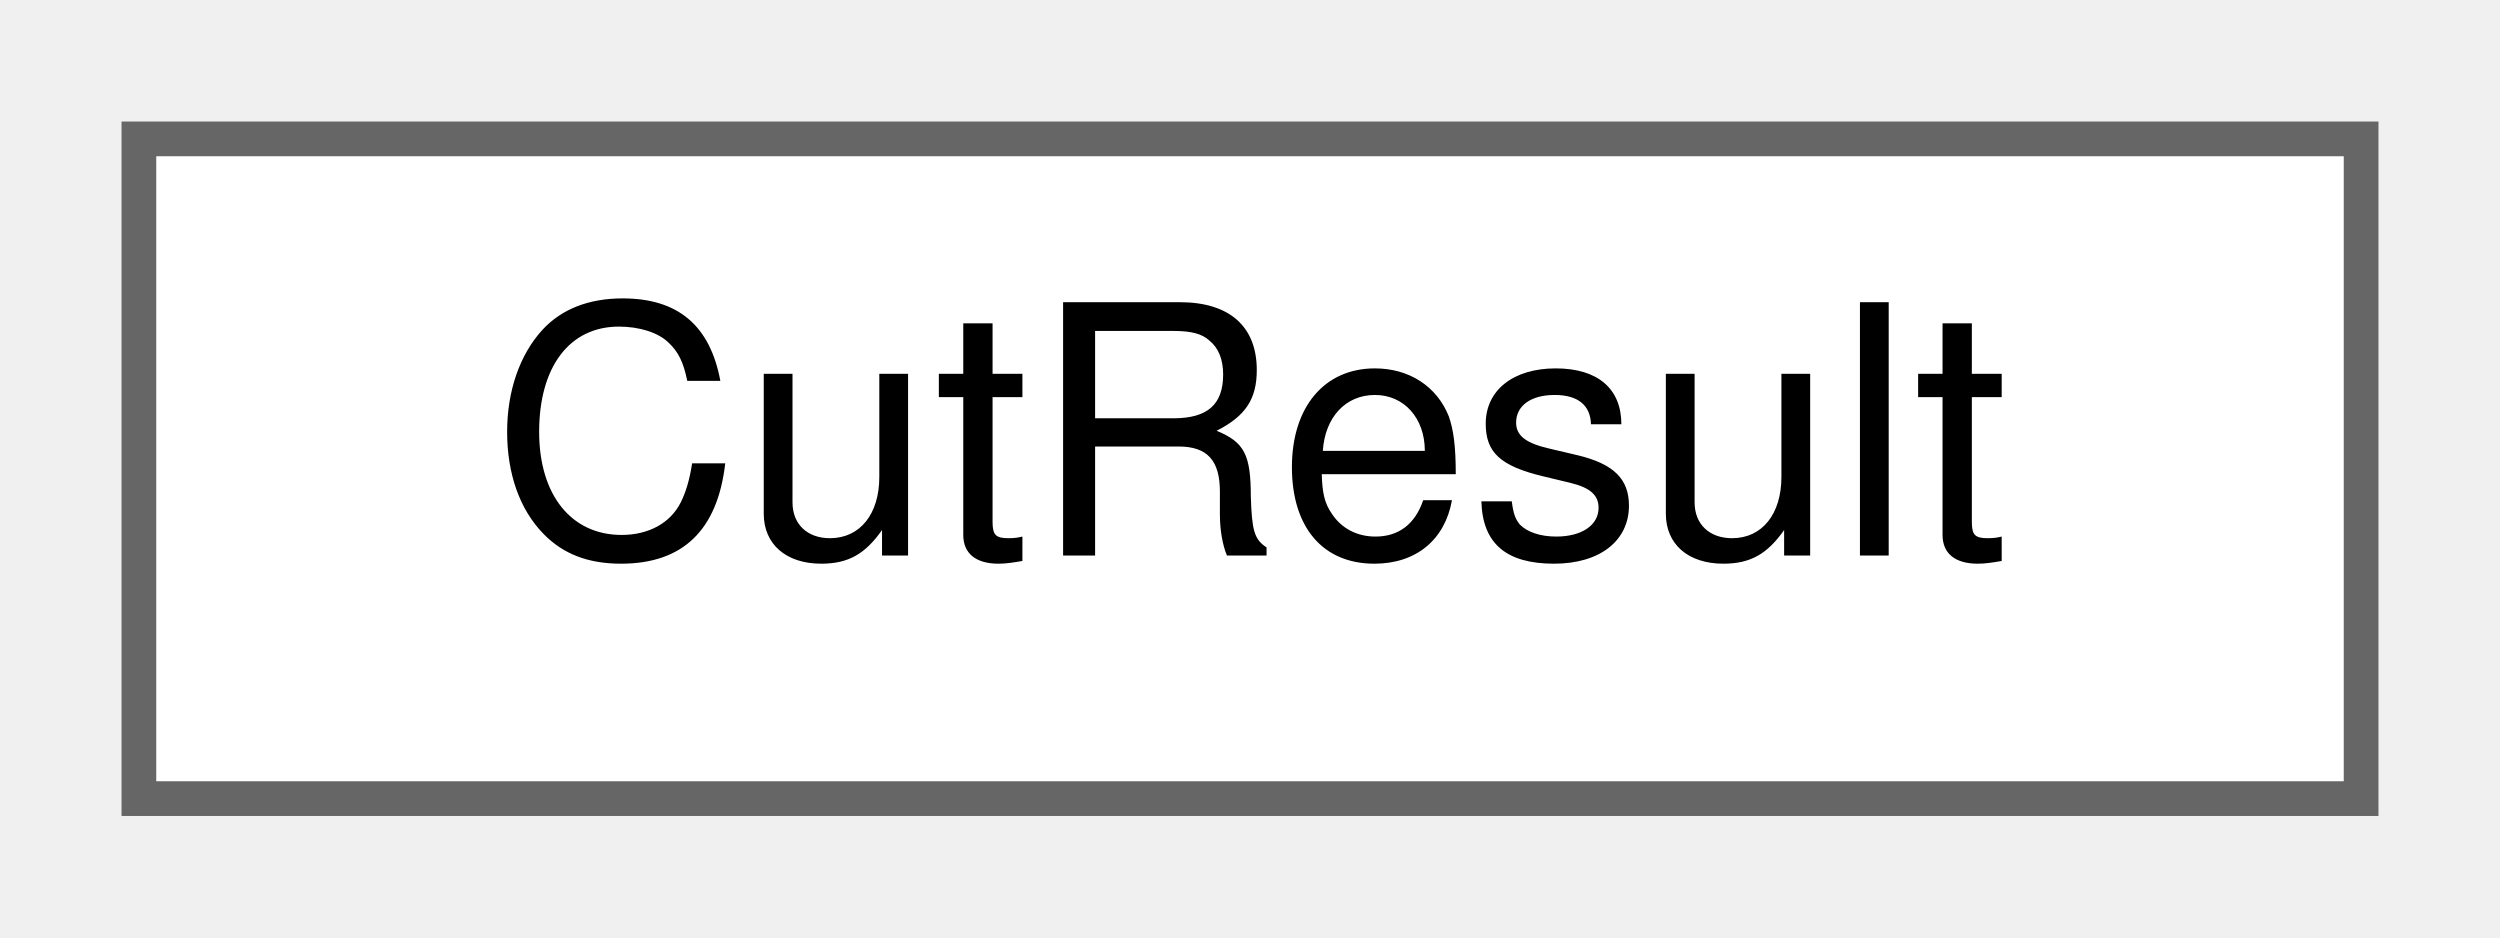
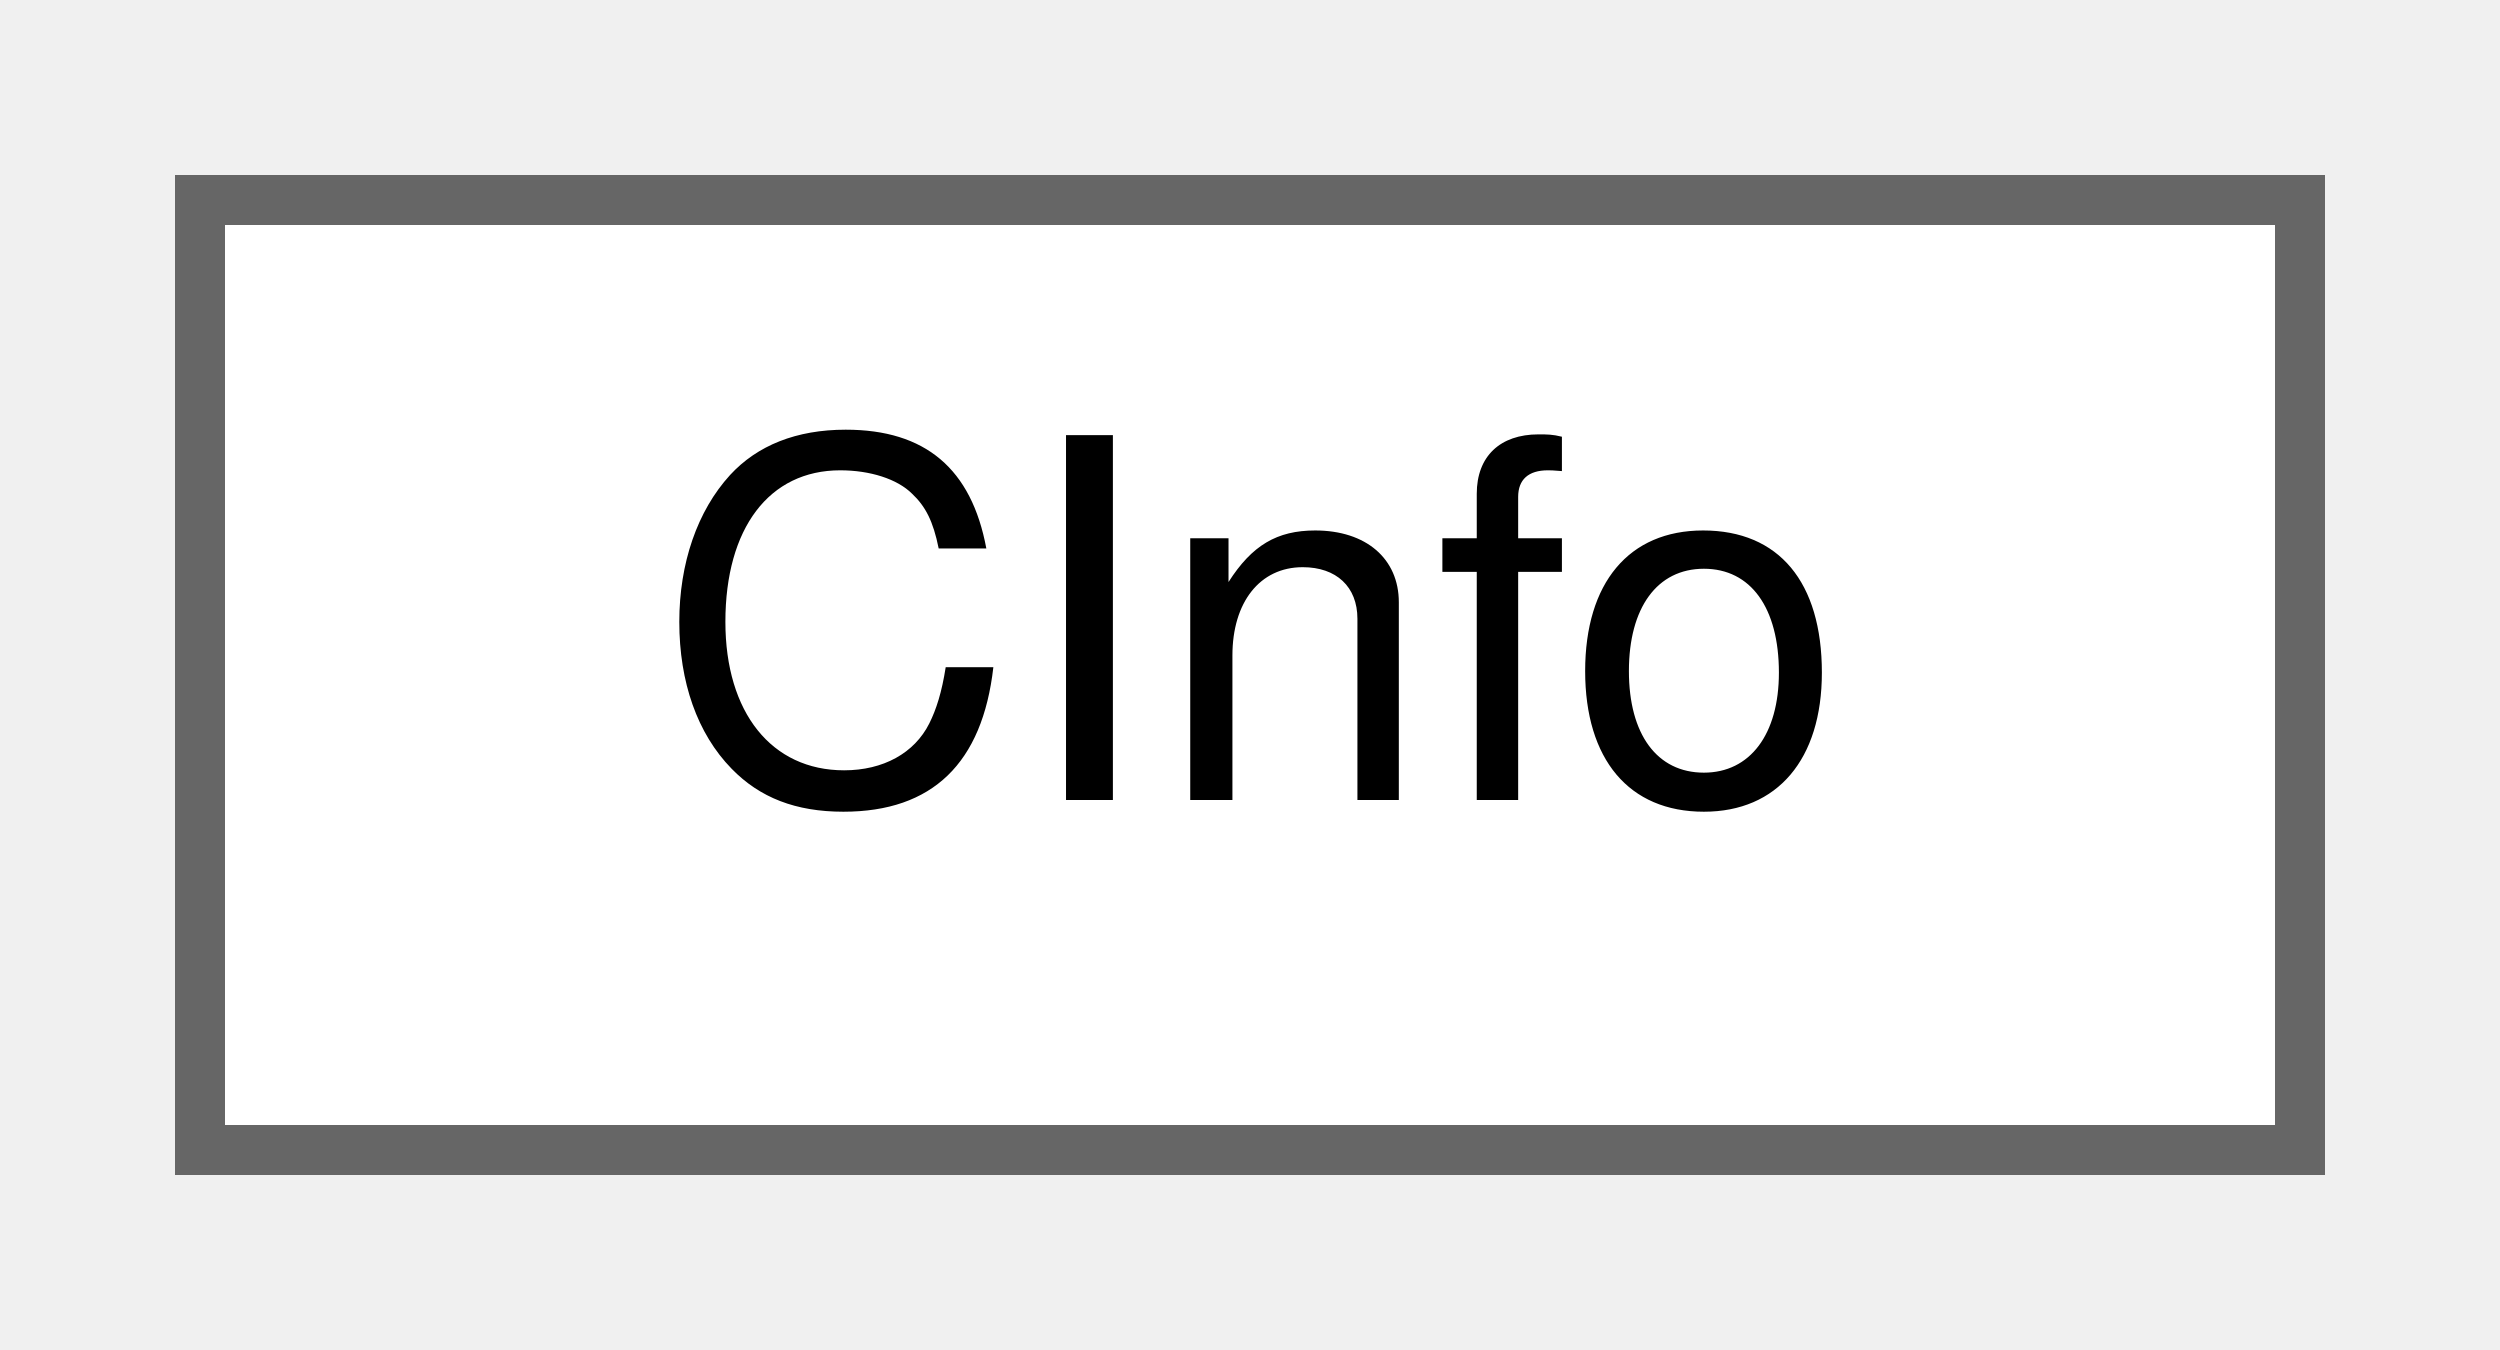
- <svg xmlns="http://www.w3.org/2000/svg" xmlns:xlink="http://www.w3.org/1999/xlink" width="72pt" height="27pt" viewBox="0.00 0.00 72.00 27.00">
+ <svg xmlns="http://www.w3.org/2000/svg" xmlns:xlink="http://www.w3.org/1999/xlink" width="50pt" height="27pt" viewBox="0.00 0.00 50.00 27.00">
  <g id="graph0" class="graph" transform="scale(1 1) rotate(0) translate(4 23)">
    <g id="Node000000" class="node">
      <g id="a_Node000000">
-         <a xlink:href="structCutResult.html" target="_top" xlink:title="Result of a cutting-plane calculation.">
-           <polygon fill="white" stroke="#666666" points="64,-19 0,-19 0,0 64,0 64,-19" />
-           <text text-anchor="middle" x="32" y="-7" font-family="Helvetica,sans-Serif" font-size="10.00">CutResult</text>
+         <a xlink:href="structCInfo.html" target="_top" xlink:title="Information about the cutting-plane computation result.">
+           <polygon fill="white" stroke="#666666" points="42,-19 0,-19 0,0 42,0 42,-19" />
+           <text text-anchor="middle" x="21" y="-7" font-family="Helvetica,sans-Serif" font-size="10.00">CInfo</text>
        </a>
      </g>
    </g>
  </g>
</svg>
